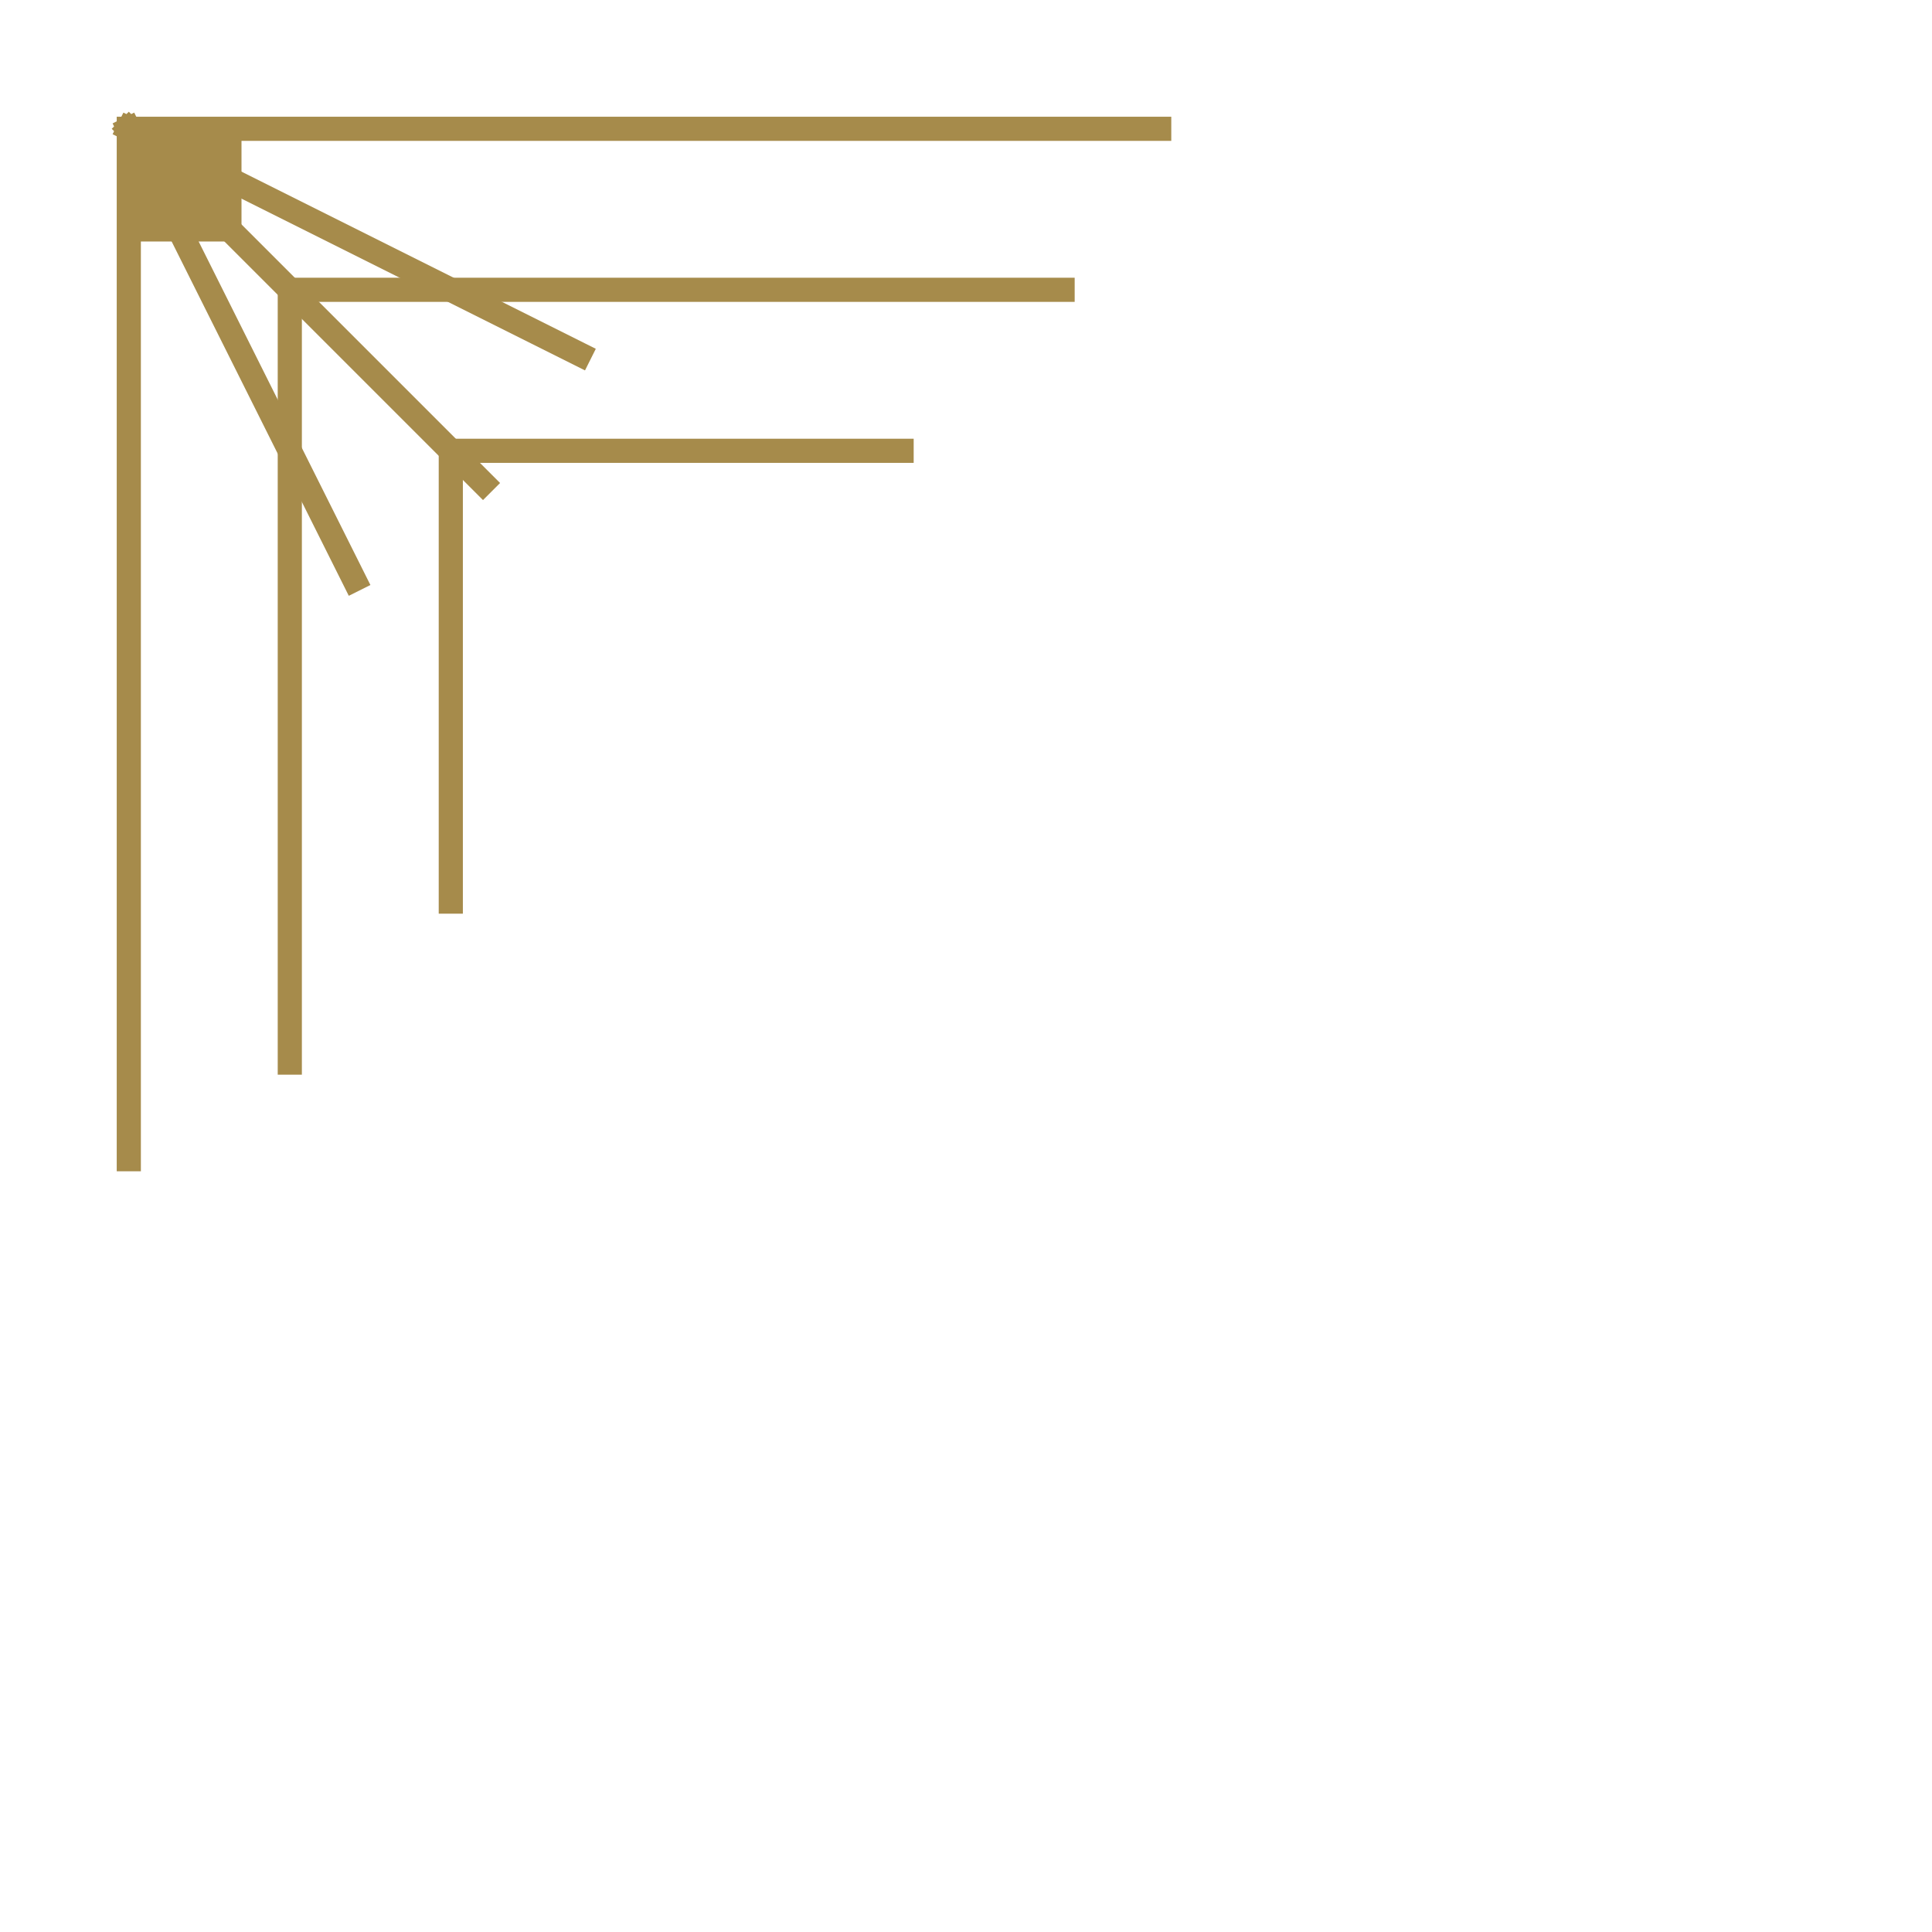
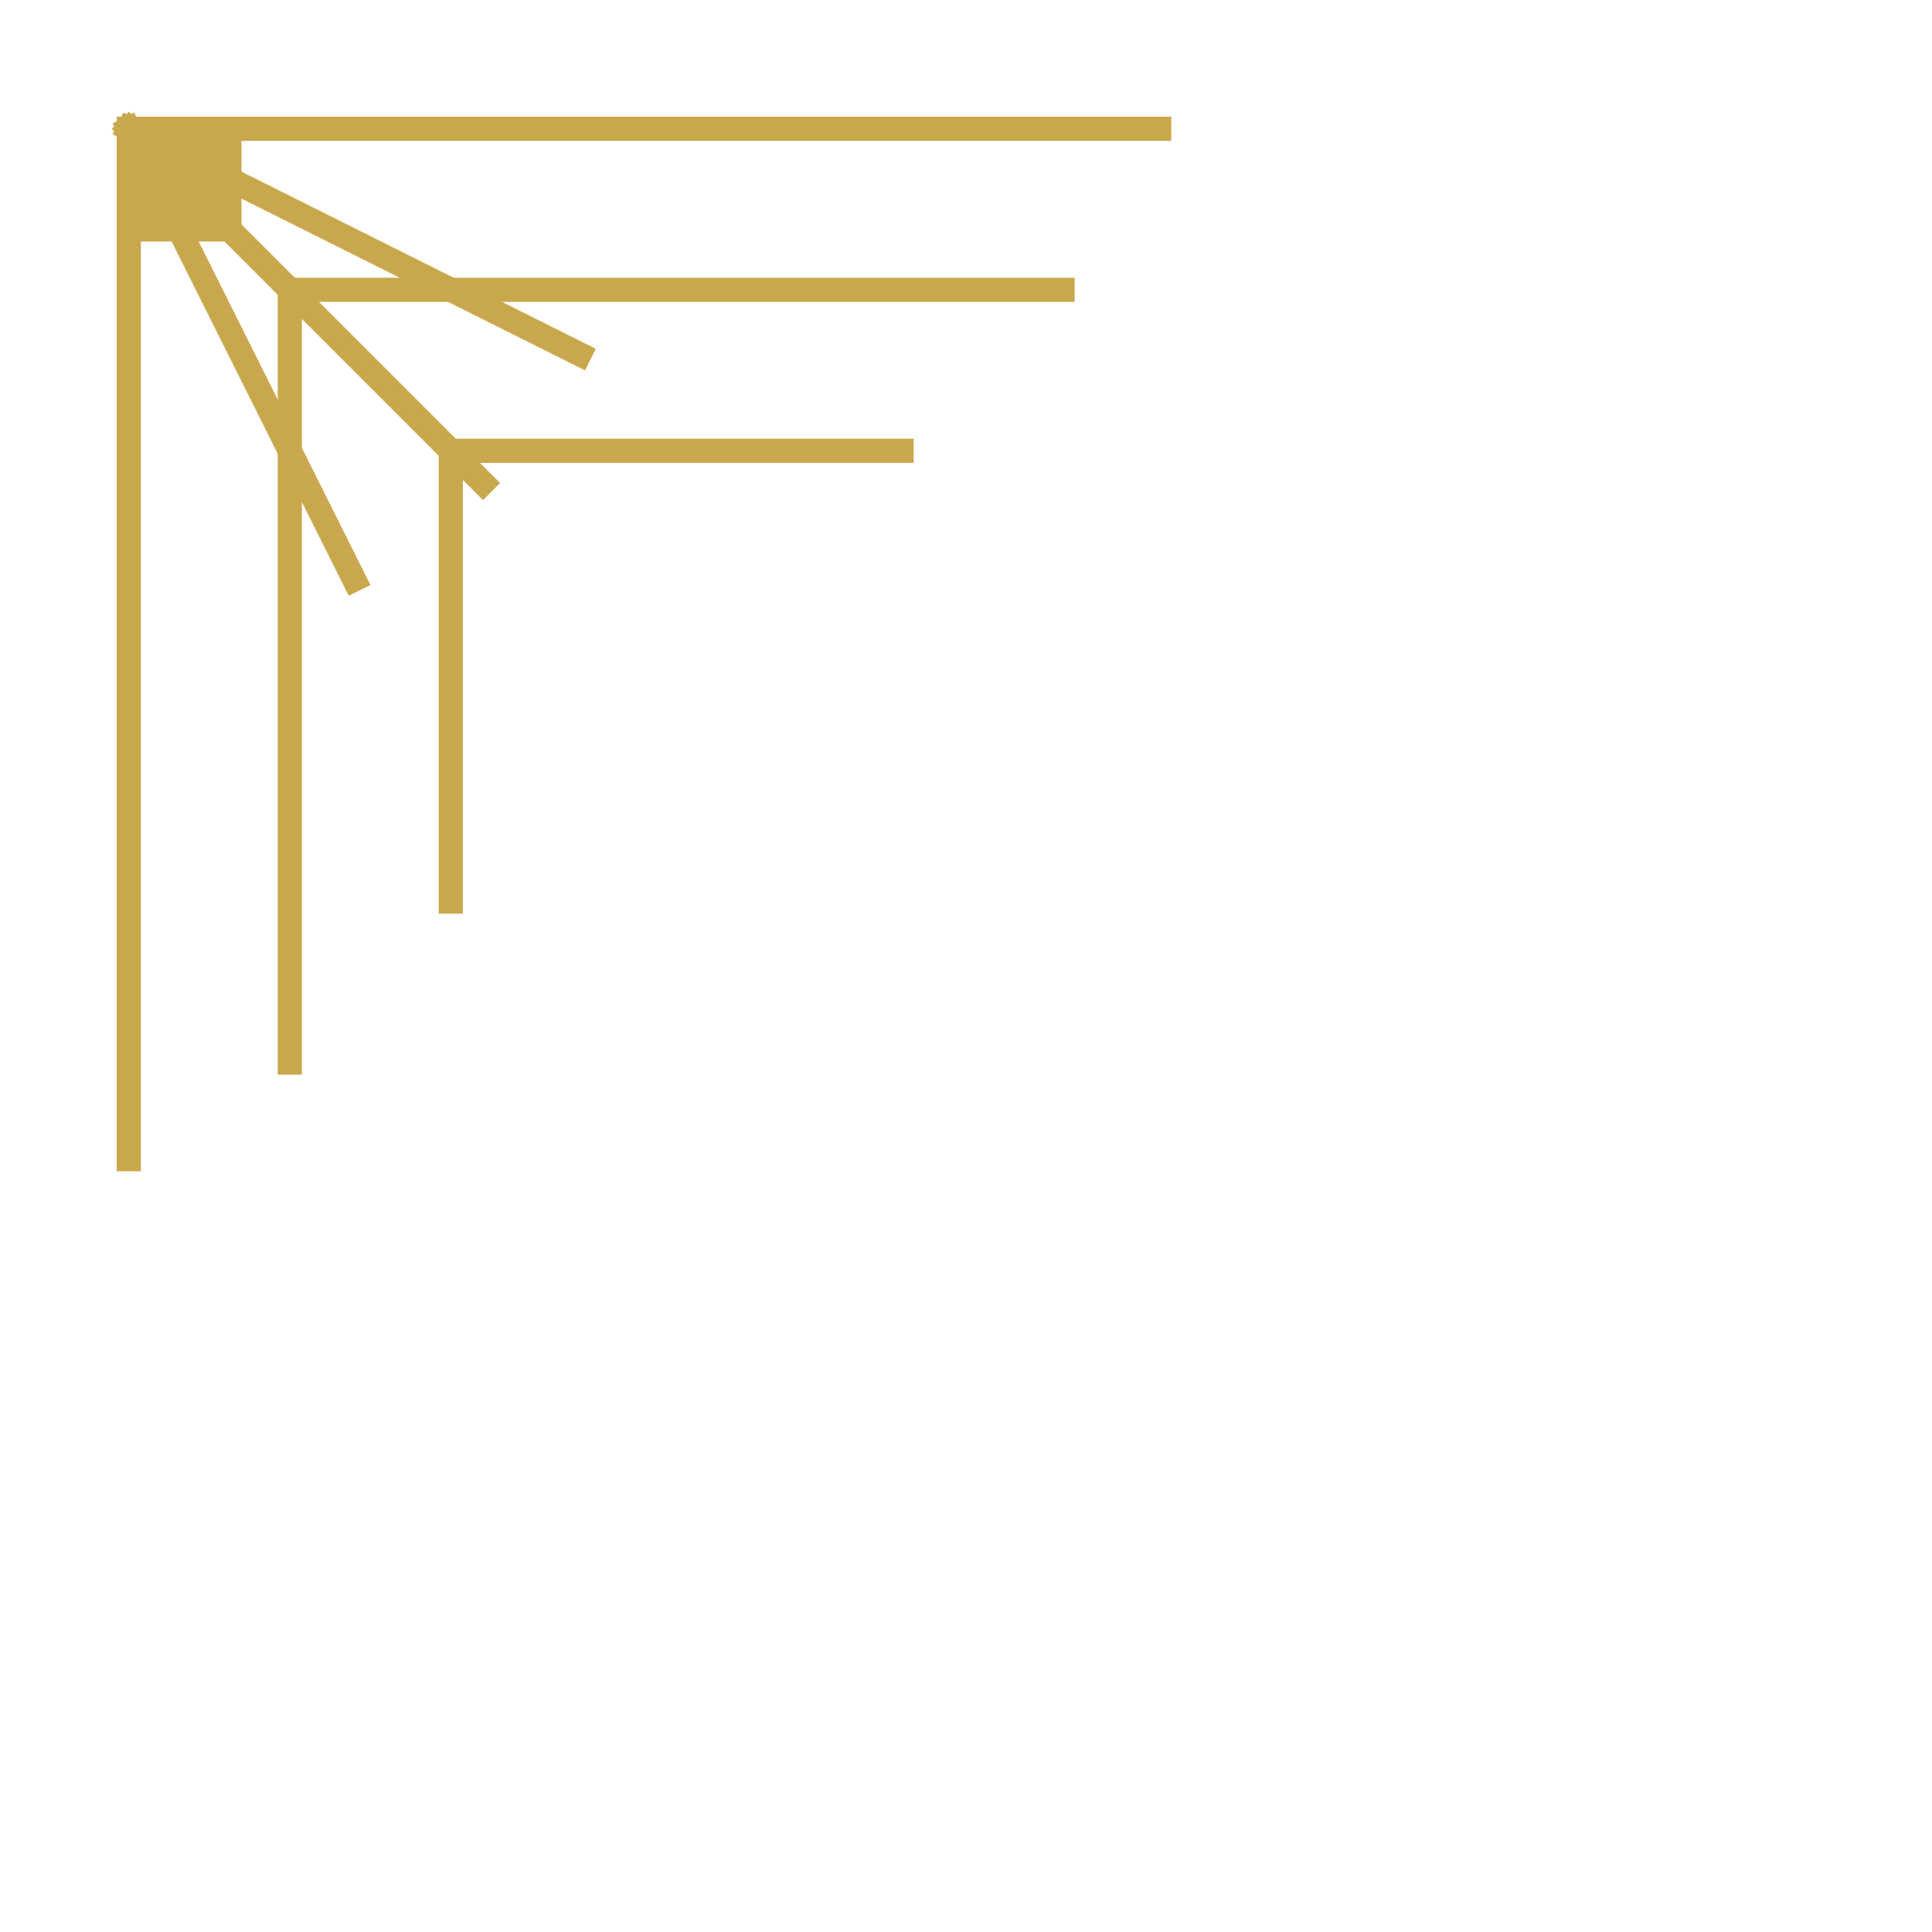
<svg xmlns="http://www.w3.org/2000/svg" viewBox="0 0 120 120" fill="none">
-   <g stroke="#a68b4b" stroke-width="1.5" stroke-linecap="square">
+   <g stroke="#c9a84d" stroke-width="1.5" stroke-linecap="square">
    <path d="M8 8h64M8 8v64" />
    <path d="M18 18h48M18 18v48" />
    <path d="M28 28h28M28 28v28" />
    <path d="M8 8l22 22" />
    <path d="M8 8l14 28M8 8l28 14" />
-     <rect x="8" y="8" width="7" height="7" fill="#a68b4b" stroke="none" />
+     <rect x="8" y="8" width="7" height="7" fill="#c9a84d" stroke="none" />
  </g>
</svg>
